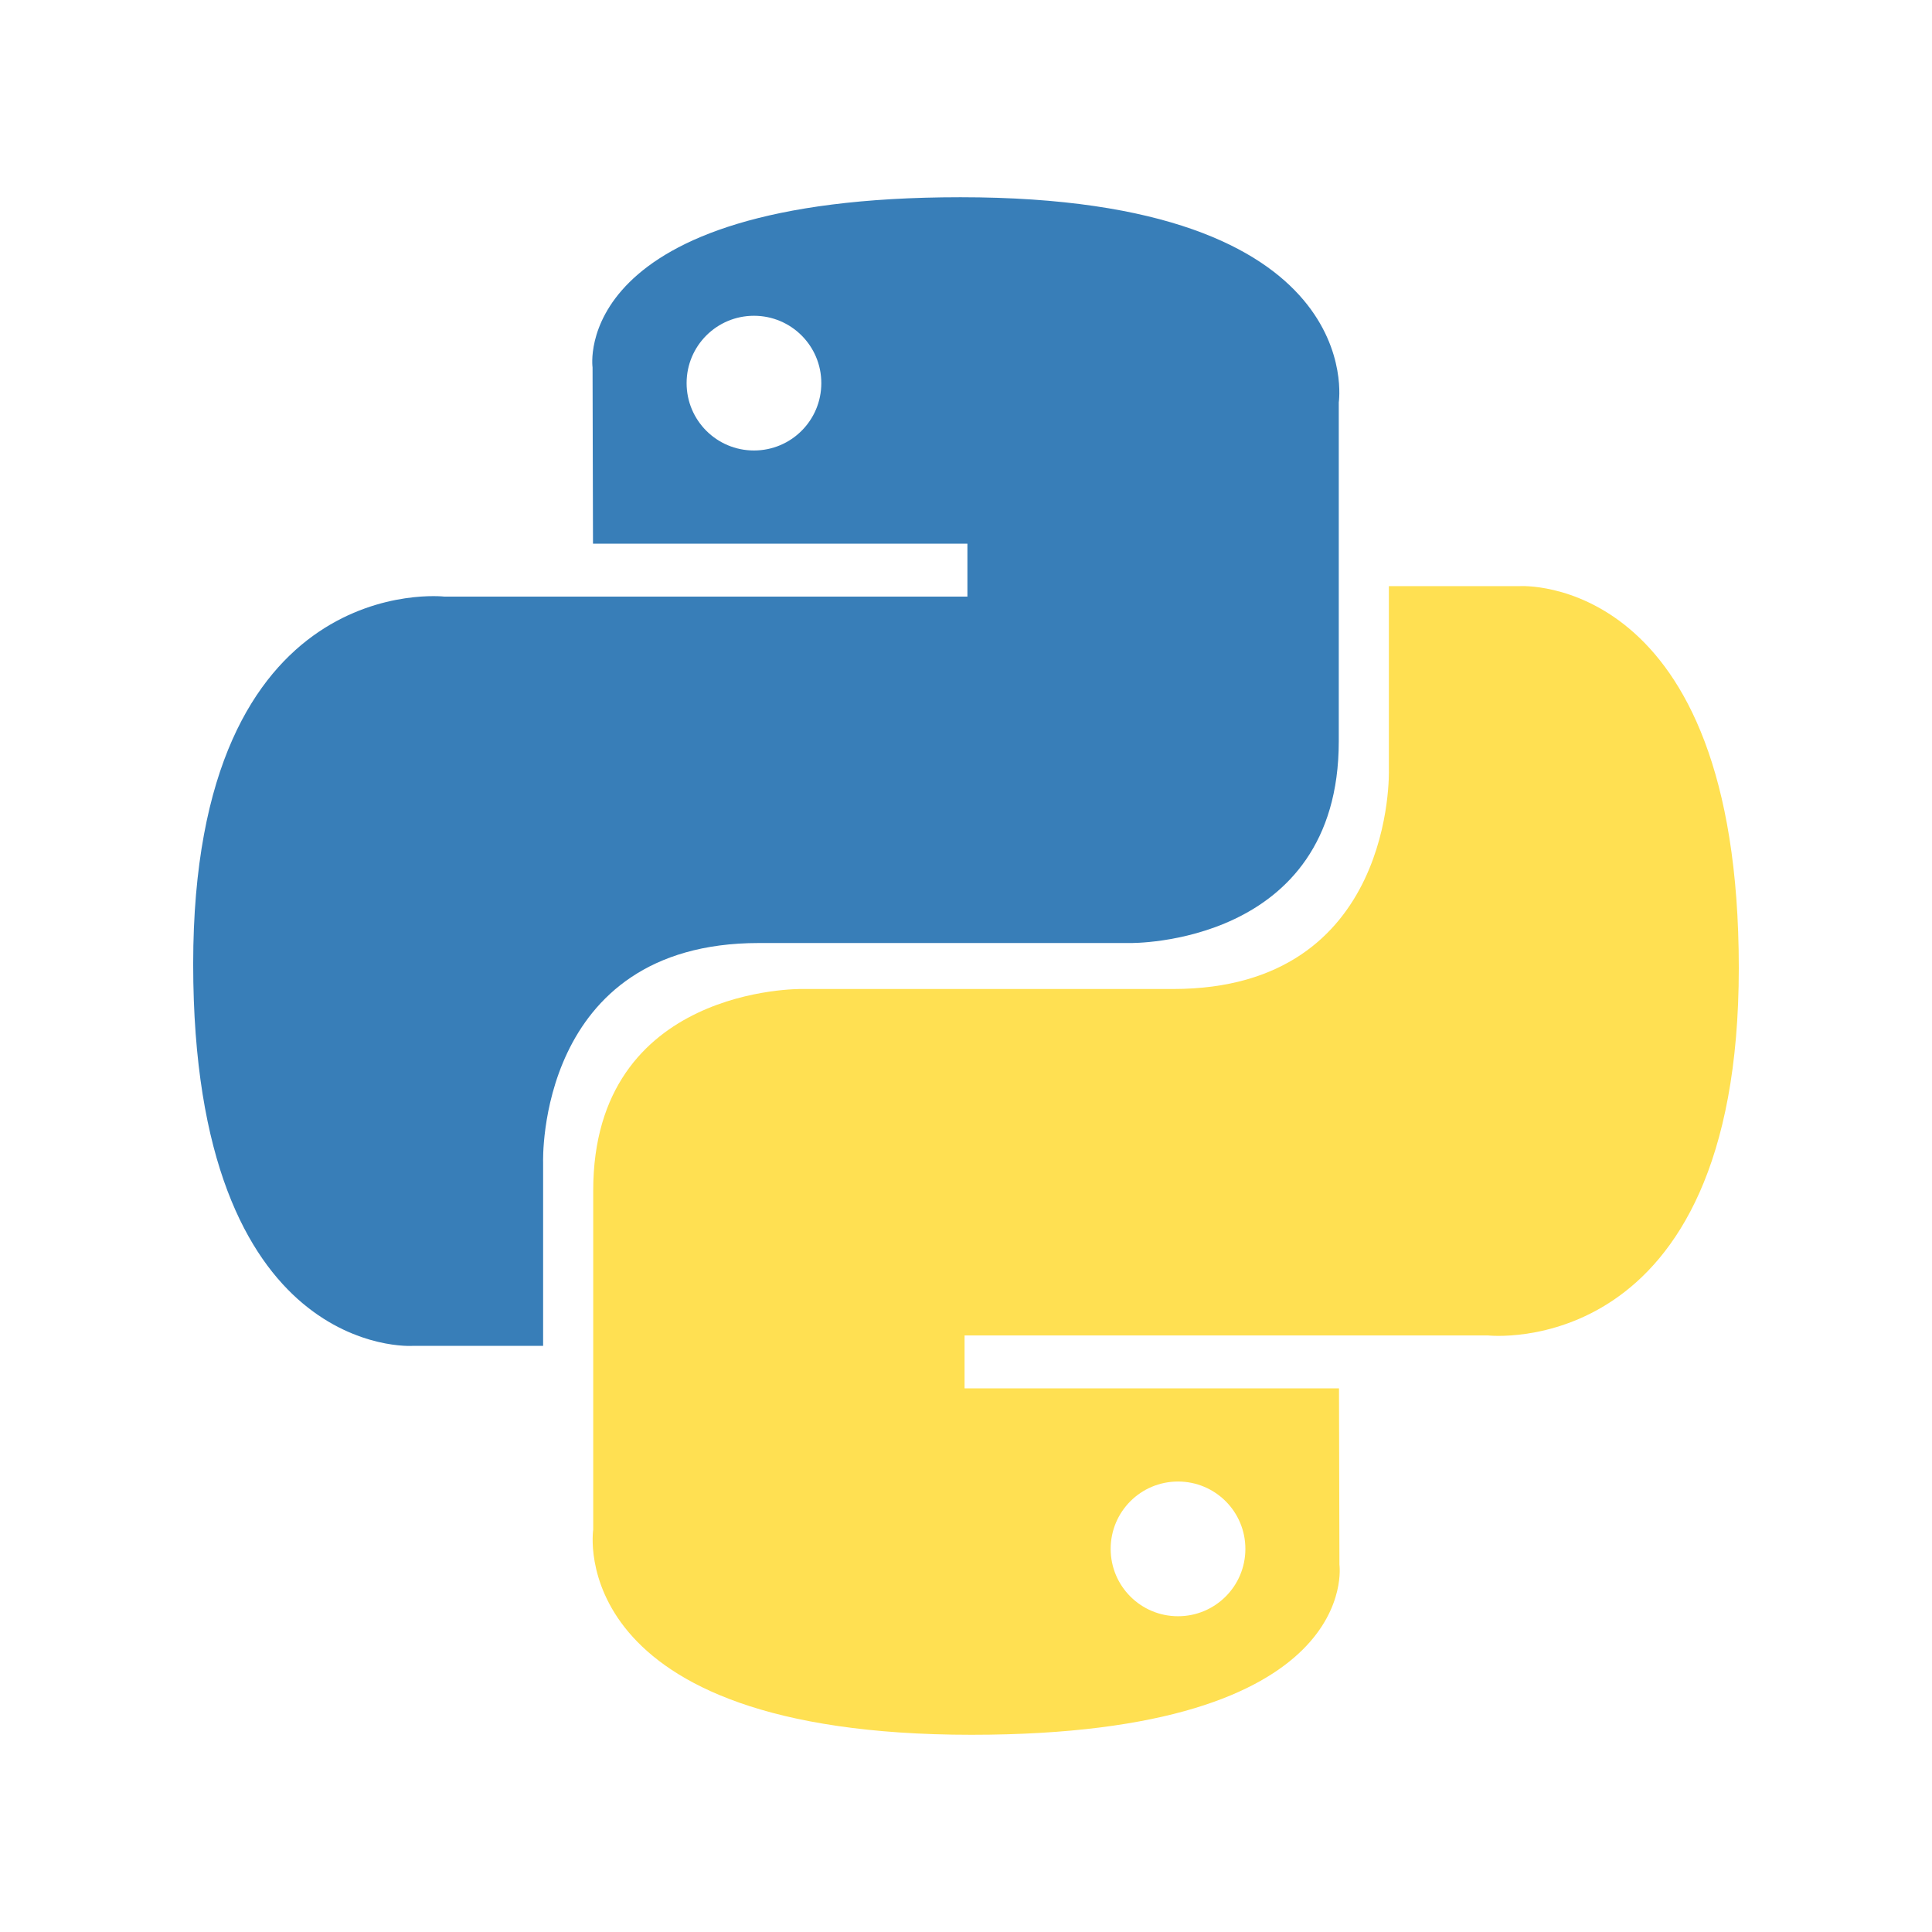
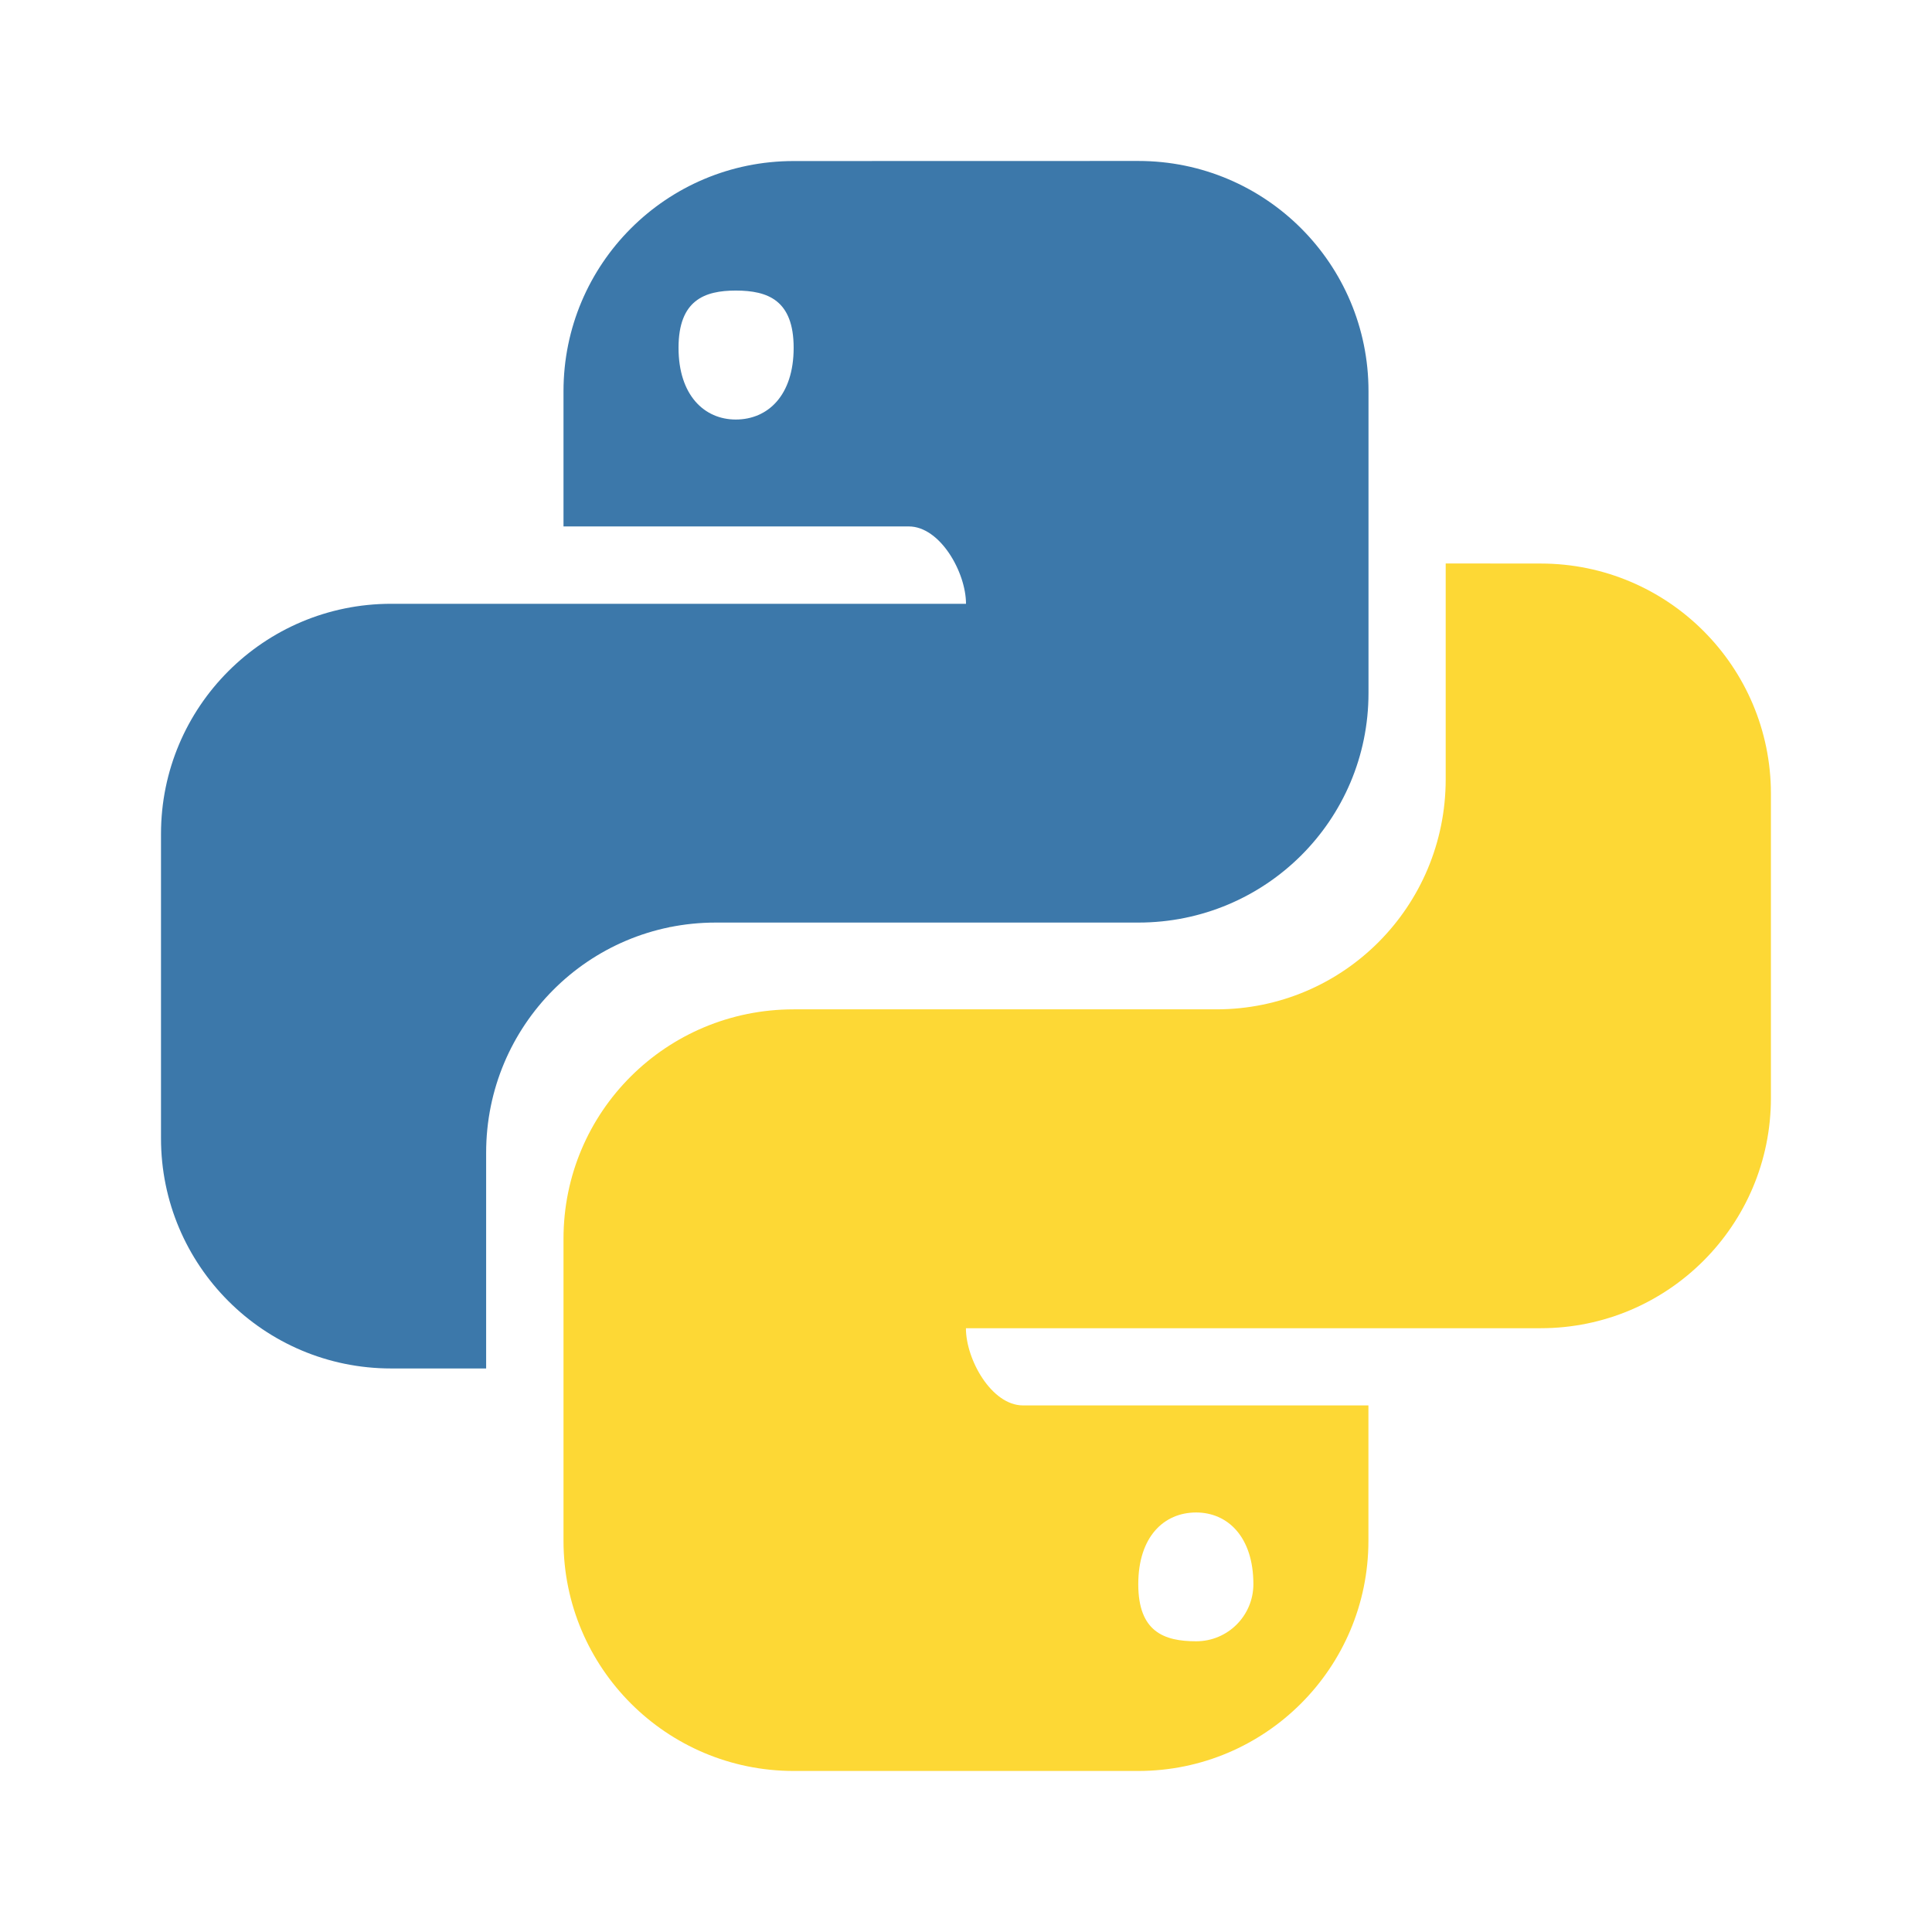
- <svg xmlns="http://www.w3.org/2000/svg" width="20" height="20" viewBox="0 0 20 20">
-   <g transform="translate(-473.3609,-341.5709)">
-     <g transform="matrix(0.1448998,0,0,0.1448998,468.8494,333.8364)">
-       <path fill="#387eb8" d="M 99.75,67.469 C 71.718,67.469 73.469,79.625 73.469,79.625 L 73.5,92.219 l 26.75,0 0,3.781 -37.375,0 c 0,0 -17.938,-2.034 -17.938,26.25 -2e-6,28.284 15.656,27.281 15.656,27.281 l 9.344,0 0,-13.125 c 0,0 -0.504,-15.656 15.406,-15.656 15.91,0 26.531,0 26.531,0 0,0 14.906,0.241 14.906,-14.406 0,-14.647 0,-24.219 0,-24.219 0,-2e-6 2.263,-14.656 -27.031,-14.656 z M 85,75.938 c 2.661,-2e-6 4.812,2.151 4.812,4.812 2e-6,2.661 -2.151,4.812 -4.812,4.812 -2.661,2e-6 -4.812,-2.151 -4.812,-4.812 -2e-6,-2.661 2.151,-4.812 4.812,-4.812 z" />
-       <path fill="#ffe052" d="m 100.546,177.315 c 28.032,0 26.281,-12.156 26.281,-12.156 l -0.031,-12.594 -26.75,0 0,-3.781 37.375,0 c 0,0 17.938,2.034 17.938,-26.25 10e-6,-28.284 -15.656,-27.281 -15.656,-27.281 l -9.344,0 0,13.125 c 0,0 0.504,15.656 -15.406,15.656 -15.91,0 -26.531,0 -26.531,0 0,0 -14.906,-0.241 -14.906,14.406 0,14.647 0,24.219 0,24.219 0,0 -2.263,14.656 27.031,14.656 z m 14.75,-8.469 c -2.661,0 -4.812,-2.151 -4.812,-4.812 0,-2.661 2.151,-4.812 4.812,-4.812 2.661,0 4.812,2.151 4.812,4.812 1e-5,2.661 -2.151,4.812 -4.812,4.812 z" />
+ <svg xmlns="http://www.w3.org/2000/svg" version="1.1" viewBox="0 0 24 24">
+   <g transform="translate(-1.5418e-7 -.00046865)">
+     <g>
+       <path d="m9.859 2.001c-1.58 0-2.859 1.279-2.859 2.859v1.68h4.289c.39 0 .711.571.711.961h-7.141c-1.58 0-2.859 1.279-2.859 2.859v3.781c0 1.58 1.279 2.859 2.859 2.859h1.18v-2.68c0-1.58 1.272-2.859 2.852-2.859h5.25c1.58 0 2.859-1.272 2.859-2.852v-3.75c0-1.58-1.279-2.859-2.859-2.859zm-.719 1.609c.4 0 .719.121.719.711s-.319.891-.719.891c-.39 0-.711-.301-.711-.891s.321-.711.711-.711z" fill="#3c78aa" />
+       <path d="m17.959 7v2.68c0 1.58-1.27 2.859-2.85 2.859h-5.25c-1.58 0-2.859 1.27-2.859 2.85v3.75a2.86 2.86 0 0 0 2.859 2.861h4.281a2.86 2.86 0 0 0 2.859 -2.861v-1.68h-4.291c-.39 0-.709-.569-.709-.959h7.141a2.86 2.86 0 0 0 2.859 -2.861v-3.779a2.86 2.86 0 0 0 -2.859 -2.859zm-9.639 4.514-.004.004c.012-.002.025-.002.037-.004zm6.539 7.275c.39 0 .711.301.711.891a.71 .71 0 0 1 -.711 .709c-.4 0-.719-.119-.719-.709s.319-.891.719-.891z" fill="#fdd835" />
    </g>
  </g>
</svg>
